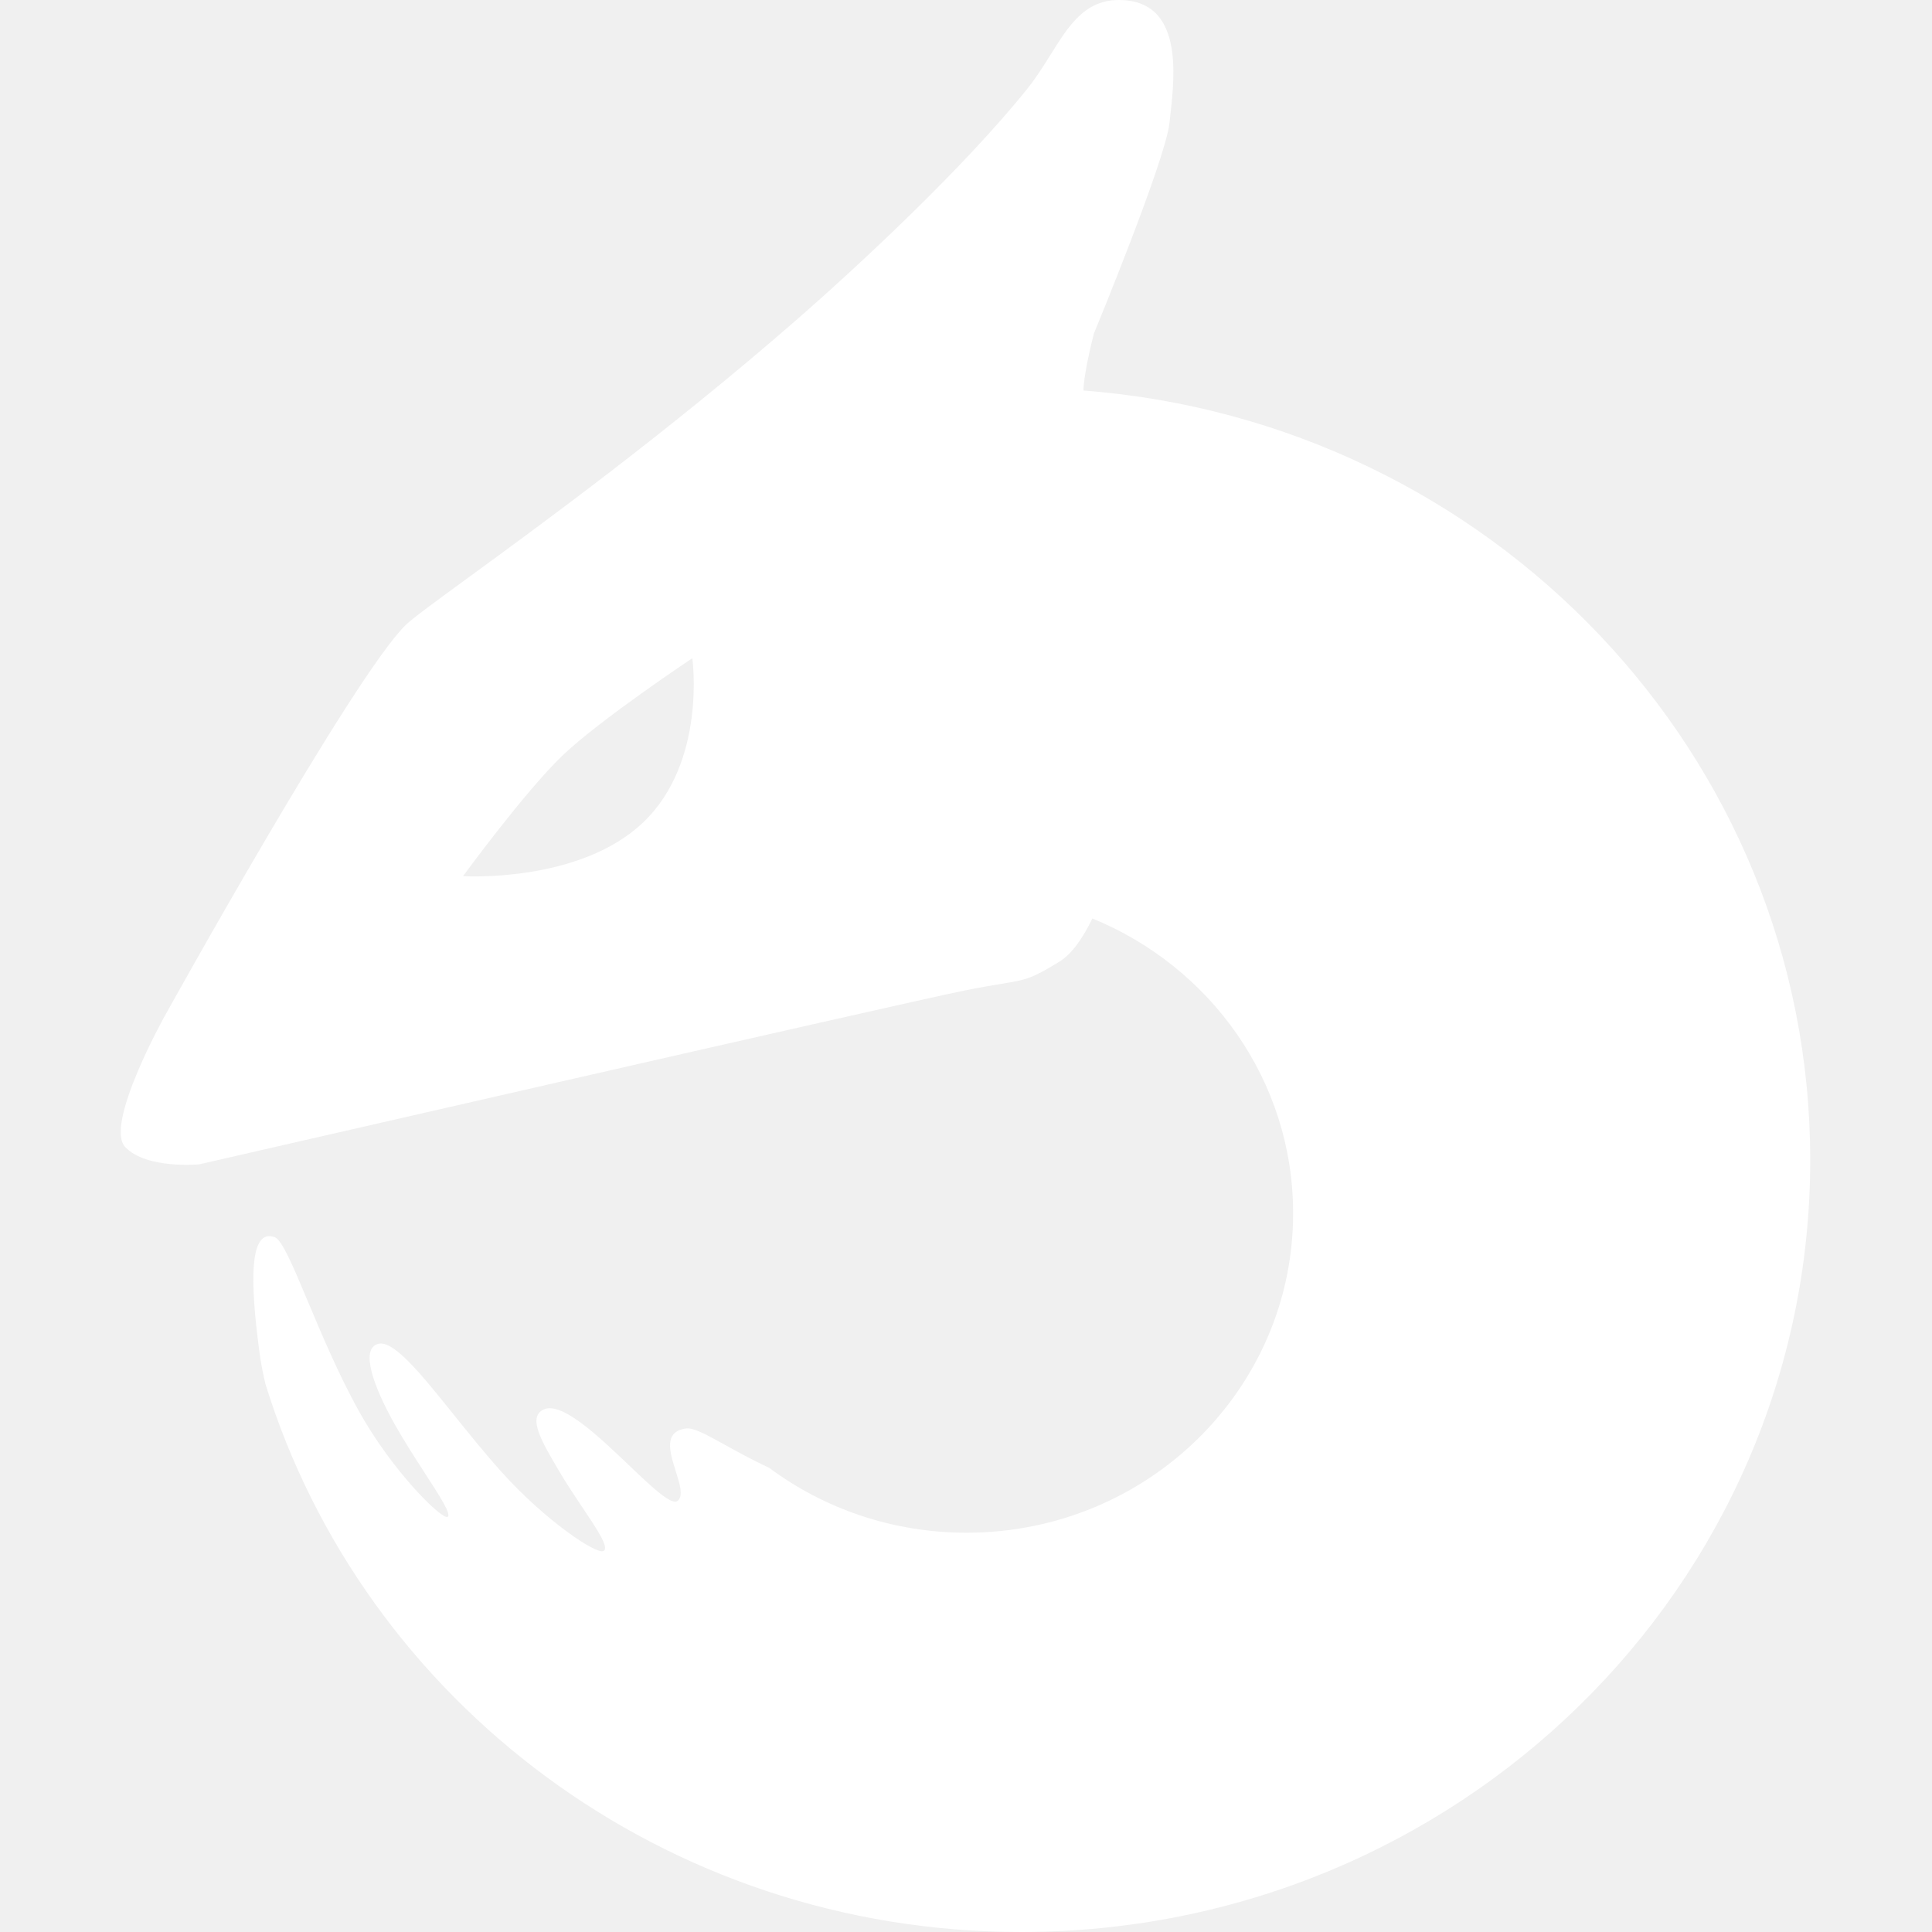
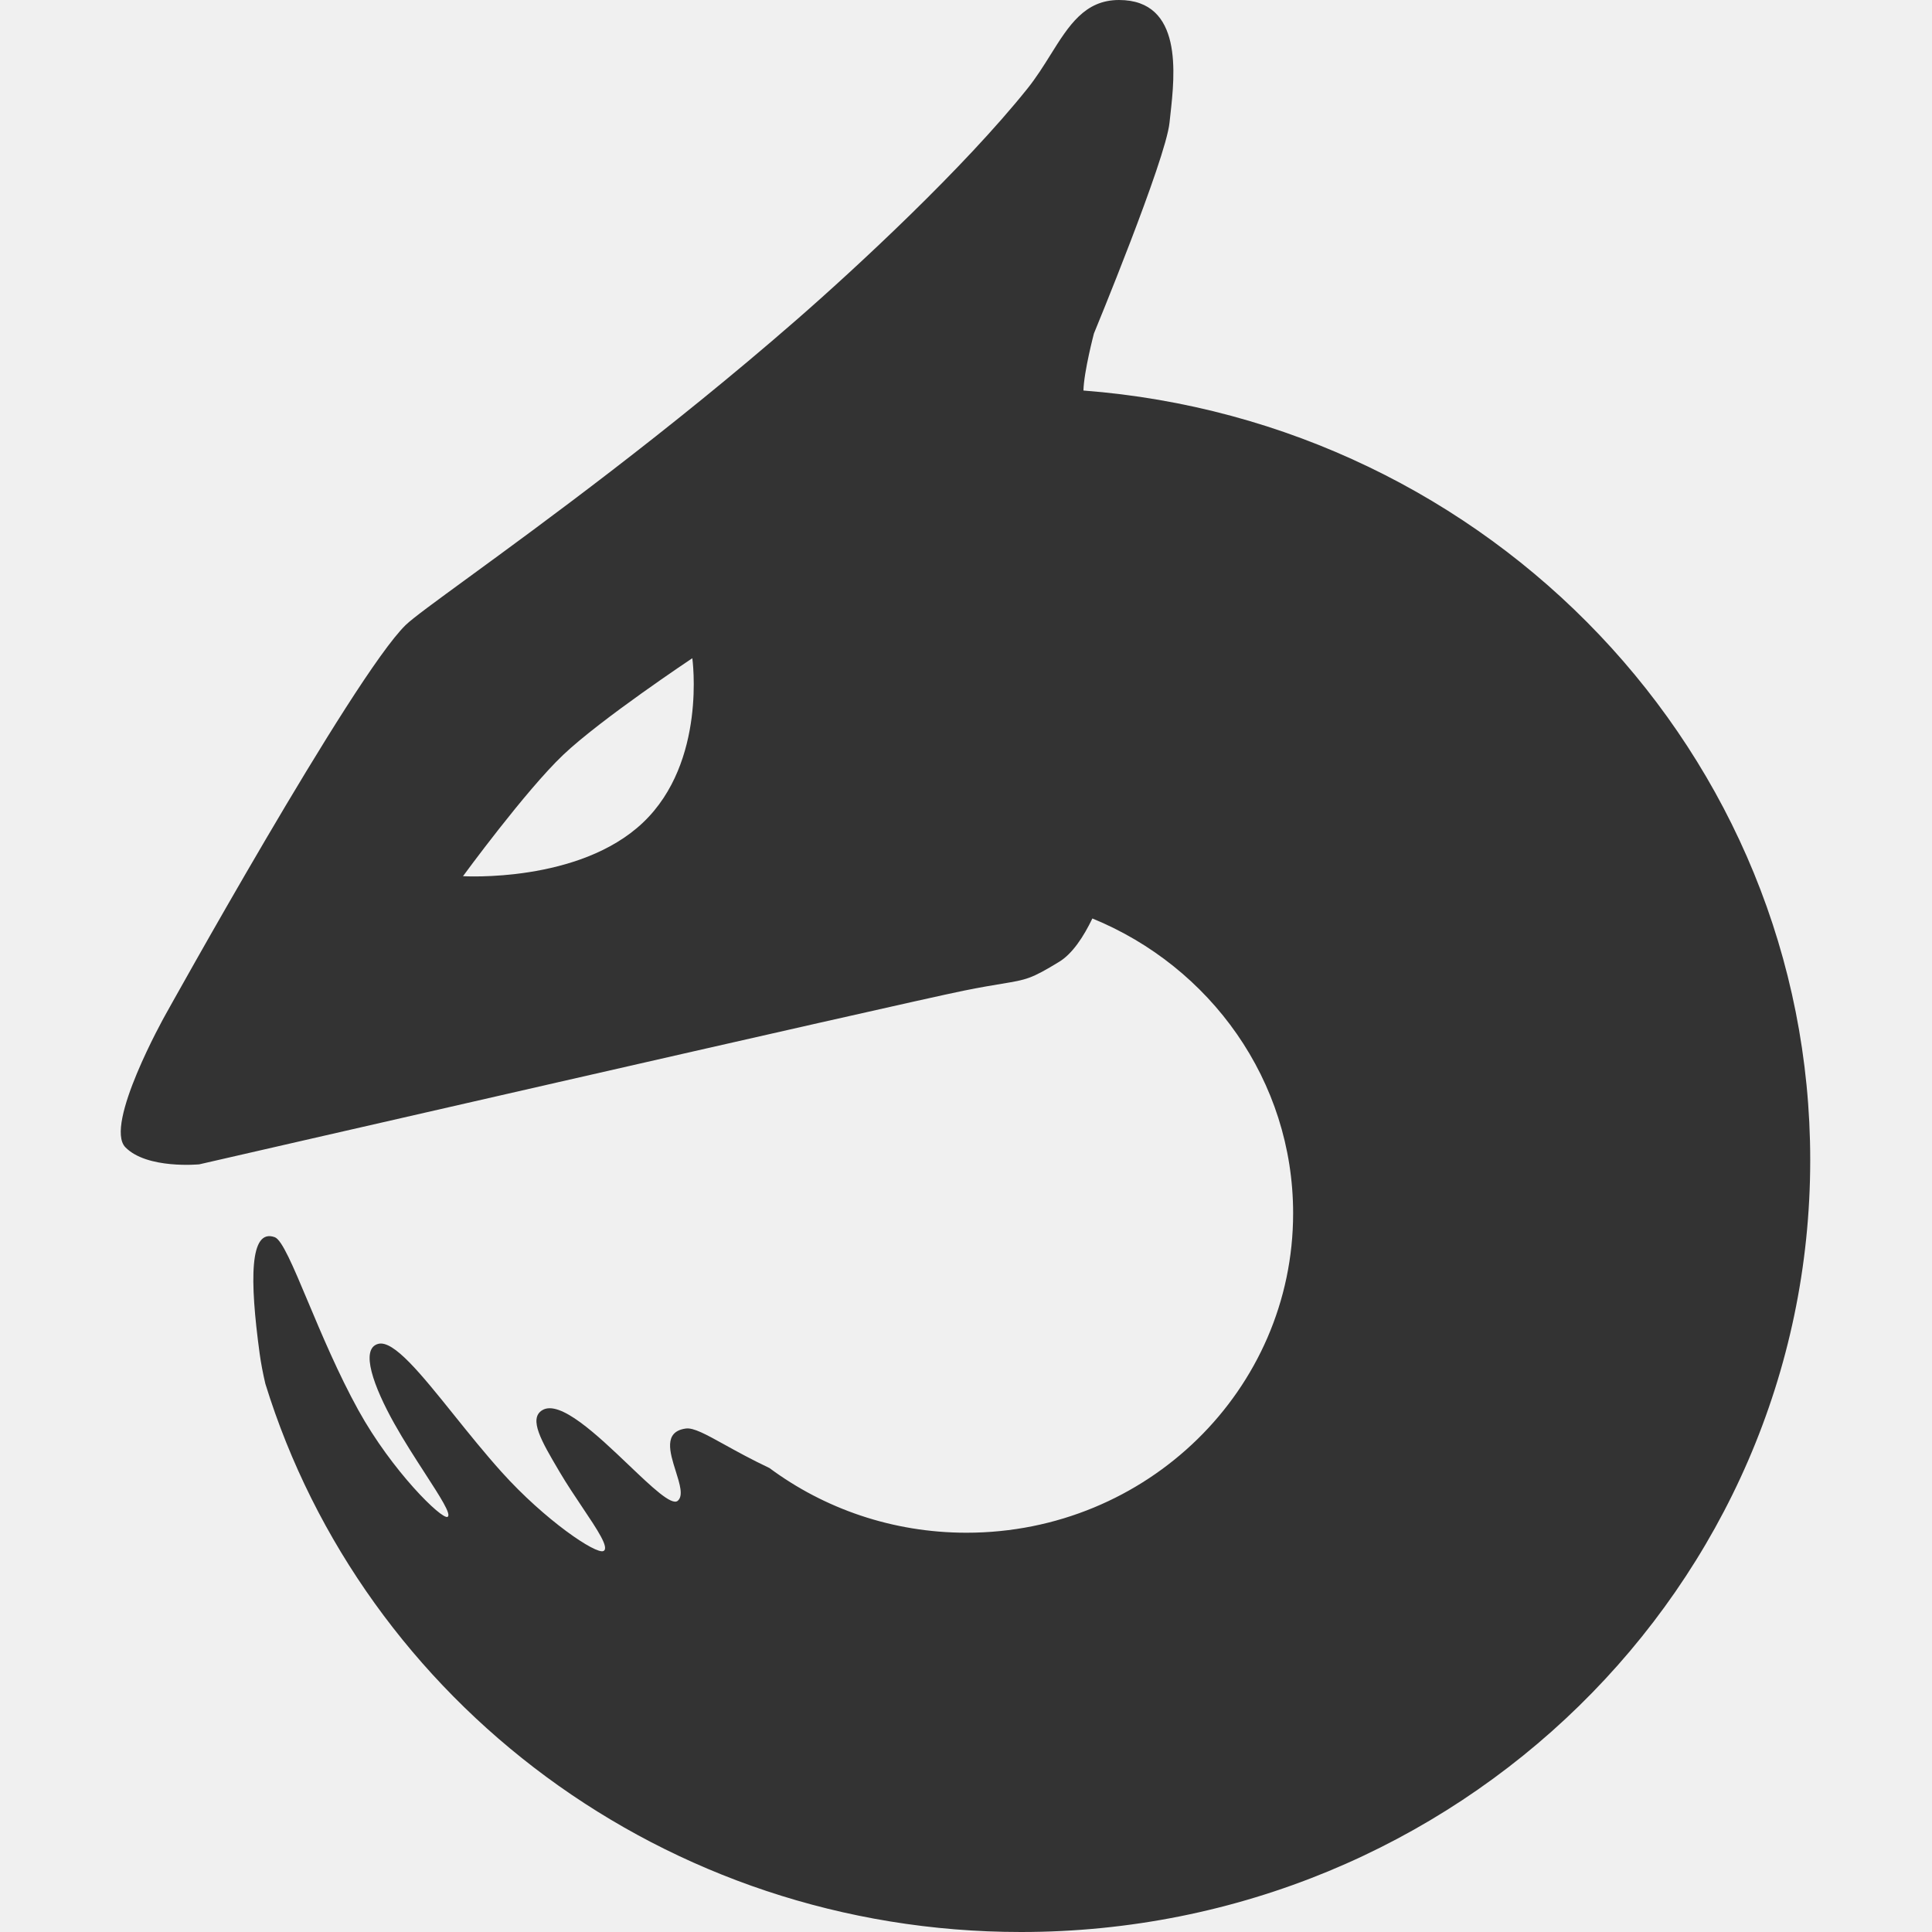
<svg xmlns="http://www.w3.org/2000/svg" width="512" height="512" viewBox="0 0 512 512" fill="none">
-   <path fill-rule="evenodd" clip-rule="evenodd" d="M280.702 254.881C284.172 252.765 287.116 248.331 289.49 243.403C320.735 256.173 342.692 286.349 342.692 321.54C342.692 368.29 303.942 406.189 256.142 406.189C236.52 406.189 218.423 399.802 203.906 389.039C199.144 386.784 195.226 384.618 192.02 382.845C187.047 380.096 183.786 378.293 181.744 378.575C175.775 379.398 177.508 384.89 179.083 389.879C180.152 393.268 181.149 396.425 179.606 397.727C177.992 399.091 172.764 394.106 166.655 388.282C158.339 380.353 148.391 370.868 143.7 373.717C139.991 375.97 143.592 382.081 148 389.561L148.327 390.116C150.189 393.278 152.347 396.498 154.316 399.436C158.319 405.407 161.543 410.219 159.93 411.033C157.98 412.017 144.394 402.847 132.945 390.116C128.526 385.203 124.246 379.877 120.268 374.928L120.268 374.927C111.561 364.093 104.307 355.068 100.235 356.137C95.337 357.423 99.042 367.527 104.487 377.25C107.033 381.797 110.028 386.427 112.621 390.436L112.621 390.437C116.654 396.671 119.715 401.402 118.605 401.984C117.107 402.767 103.926 389.914 94.973 373.717C89.656 364.096 85.191 353.464 81.576 344.857C77.656 335.522 74.736 328.569 72.813 327.869C66.132 325.438 66.132 339.059 68.812 358.718C69.161 361.283 69.682 363.973 70.323 366.712C96.307 450.785 176.128 512 270.567 512C386.084 512 479.728 420.412 479.728 307.432C479.728 199.9 394.899 111.747 287.12 103.494C287.256 98.428 289.9 88.383 289.9 88.383C289.9 88.383 308.927 42.347 309.933 32.51C309.999 31.857 310.078 31.148 310.163 30.392C311.348 19.763 313.553 0 296.551 0C287.471 0 283.249 6.755 278.42 14.48L278.42 14.48C276.566 17.446 274.622 20.555 272.28 23.479C255.412 44.544 227.048 70.849 210.965 84.863C176.971 114.484 143.619 138.828 124.167 153.026L124.167 153.026L124.166 153.027C115.319 159.484 109.348 163.843 107.5 165.644C93.574 179.22 43.642 269.286 43.642 269.286C43.642 269.286 27.494 298.182 33.234 304.043C38.973 309.903 52.814 308.56 52.814 308.56C52.814 308.56 238.755 265.903 255.402 262.539C259.884 261.633 263.048 261.11 265.477 260.709C272.072 259.62 273.256 259.424 280.702 254.881ZM149.235 200.064C139.254 209.551 122.701 232.196 122.701 232.196C122.701 232.196 153.465 234.091 170.408 217.986C187.352 201.88 183.47 174.433 183.47 174.433C183.47 174.433 159.215 190.577 149.235 200.064Z" fill="white" />
+   <path fill-rule="evenodd" clip-rule="evenodd" d="M280.702 254.881C284.172 252.765 287.116 248.331 289.49 243.403C320.735 256.173 342.692 286.349 342.692 321.54C342.692 368.29 303.942 406.189 256.142 406.189C236.52 406.189 218.423 399.802 203.906 389.039C199.144 386.784 195.226 384.618 192.02 382.845C187.047 380.096 183.786 378.293 181.744 378.575C175.775 379.398 177.508 384.89 179.083 389.879C180.152 393.268 181.149 396.425 179.606 397.727C177.992 399.091 172.764 394.106 166.655 388.282C158.339 380.353 148.391 370.868 143.7 373.717C139.991 375.97 143.592 382.081 148 389.561L148.327 390.116C150.189 393.278 152.347 396.498 154.316 399.436C158.319 405.407 161.543 410.219 159.93 411.033C157.98 412.017 144.394 402.847 132.945 390.116C128.526 385.203 124.246 379.877 120.268 374.928L120.268 374.927C111.561 364.093 104.307 355.068 100.235 356.137C95.337 357.423 99.042 367.527 104.487 377.25C107.033 381.797 110.028 386.427 112.621 390.436L112.621 390.437C116.654 396.671 119.715 401.402 118.605 401.984C117.107 402.767 103.926 389.914 94.973 373.717C89.656 364.096 85.191 353.464 81.576 344.857C77.656 335.522 74.736 328.569 72.813 327.869C66.132 325.438 66.132 339.059 68.812 358.718C69.161 361.283 69.682 363.973 70.323 366.712C96.307 450.785 176.128 512 270.567 512C386.084 512 479.728 420.412 479.728 307.432C479.728 199.9 394.899 111.747 287.12 103.494C287.256 98.428 289.9 88.383 289.9 88.383C289.9 88.383 308.927 42.347 309.933 32.51C309.999 31.857 310.078 31.148 310.163 30.392C311.348 19.763 313.553 0 296.551 0C287.471 0 283.249 6.755 278.42 14.48L278.42 14.48C276.566 17.446 274.622 20.555 272.28 23.479C255.412 44.544 227.048 70.849 210.965 84.863C176.971 114.484 143.619 138.828 124.167 153.026L124.167 153.026L124.166 153.027C115.319 159.484 109.348 163.843 107.5 165.644C93.574 179.22 43.642 269.286 43.642 269.286C43.642 269.286 27.494 298.182 33.234 304.043C38.973 309.903 52.814 308.56 52.814 308.56C52.814 308.56 238.755 265.903 255.402 262.539C259.884 261.633 263.048 261.11 265.477 260.709C272.072 259.62 273.256 259.424 280.702 254.881ZM149.235 200.064C139.254 209.551 122.701 232.196 122.701 232.196C122.701 232.196 153.465 234.091 170.408 217.986C187.352 201.88 183.47 174.433 183.47 174.433C183.47 174.433 159.215 190.577 149.235 200.064Z" fill="#333" />
</svg>
